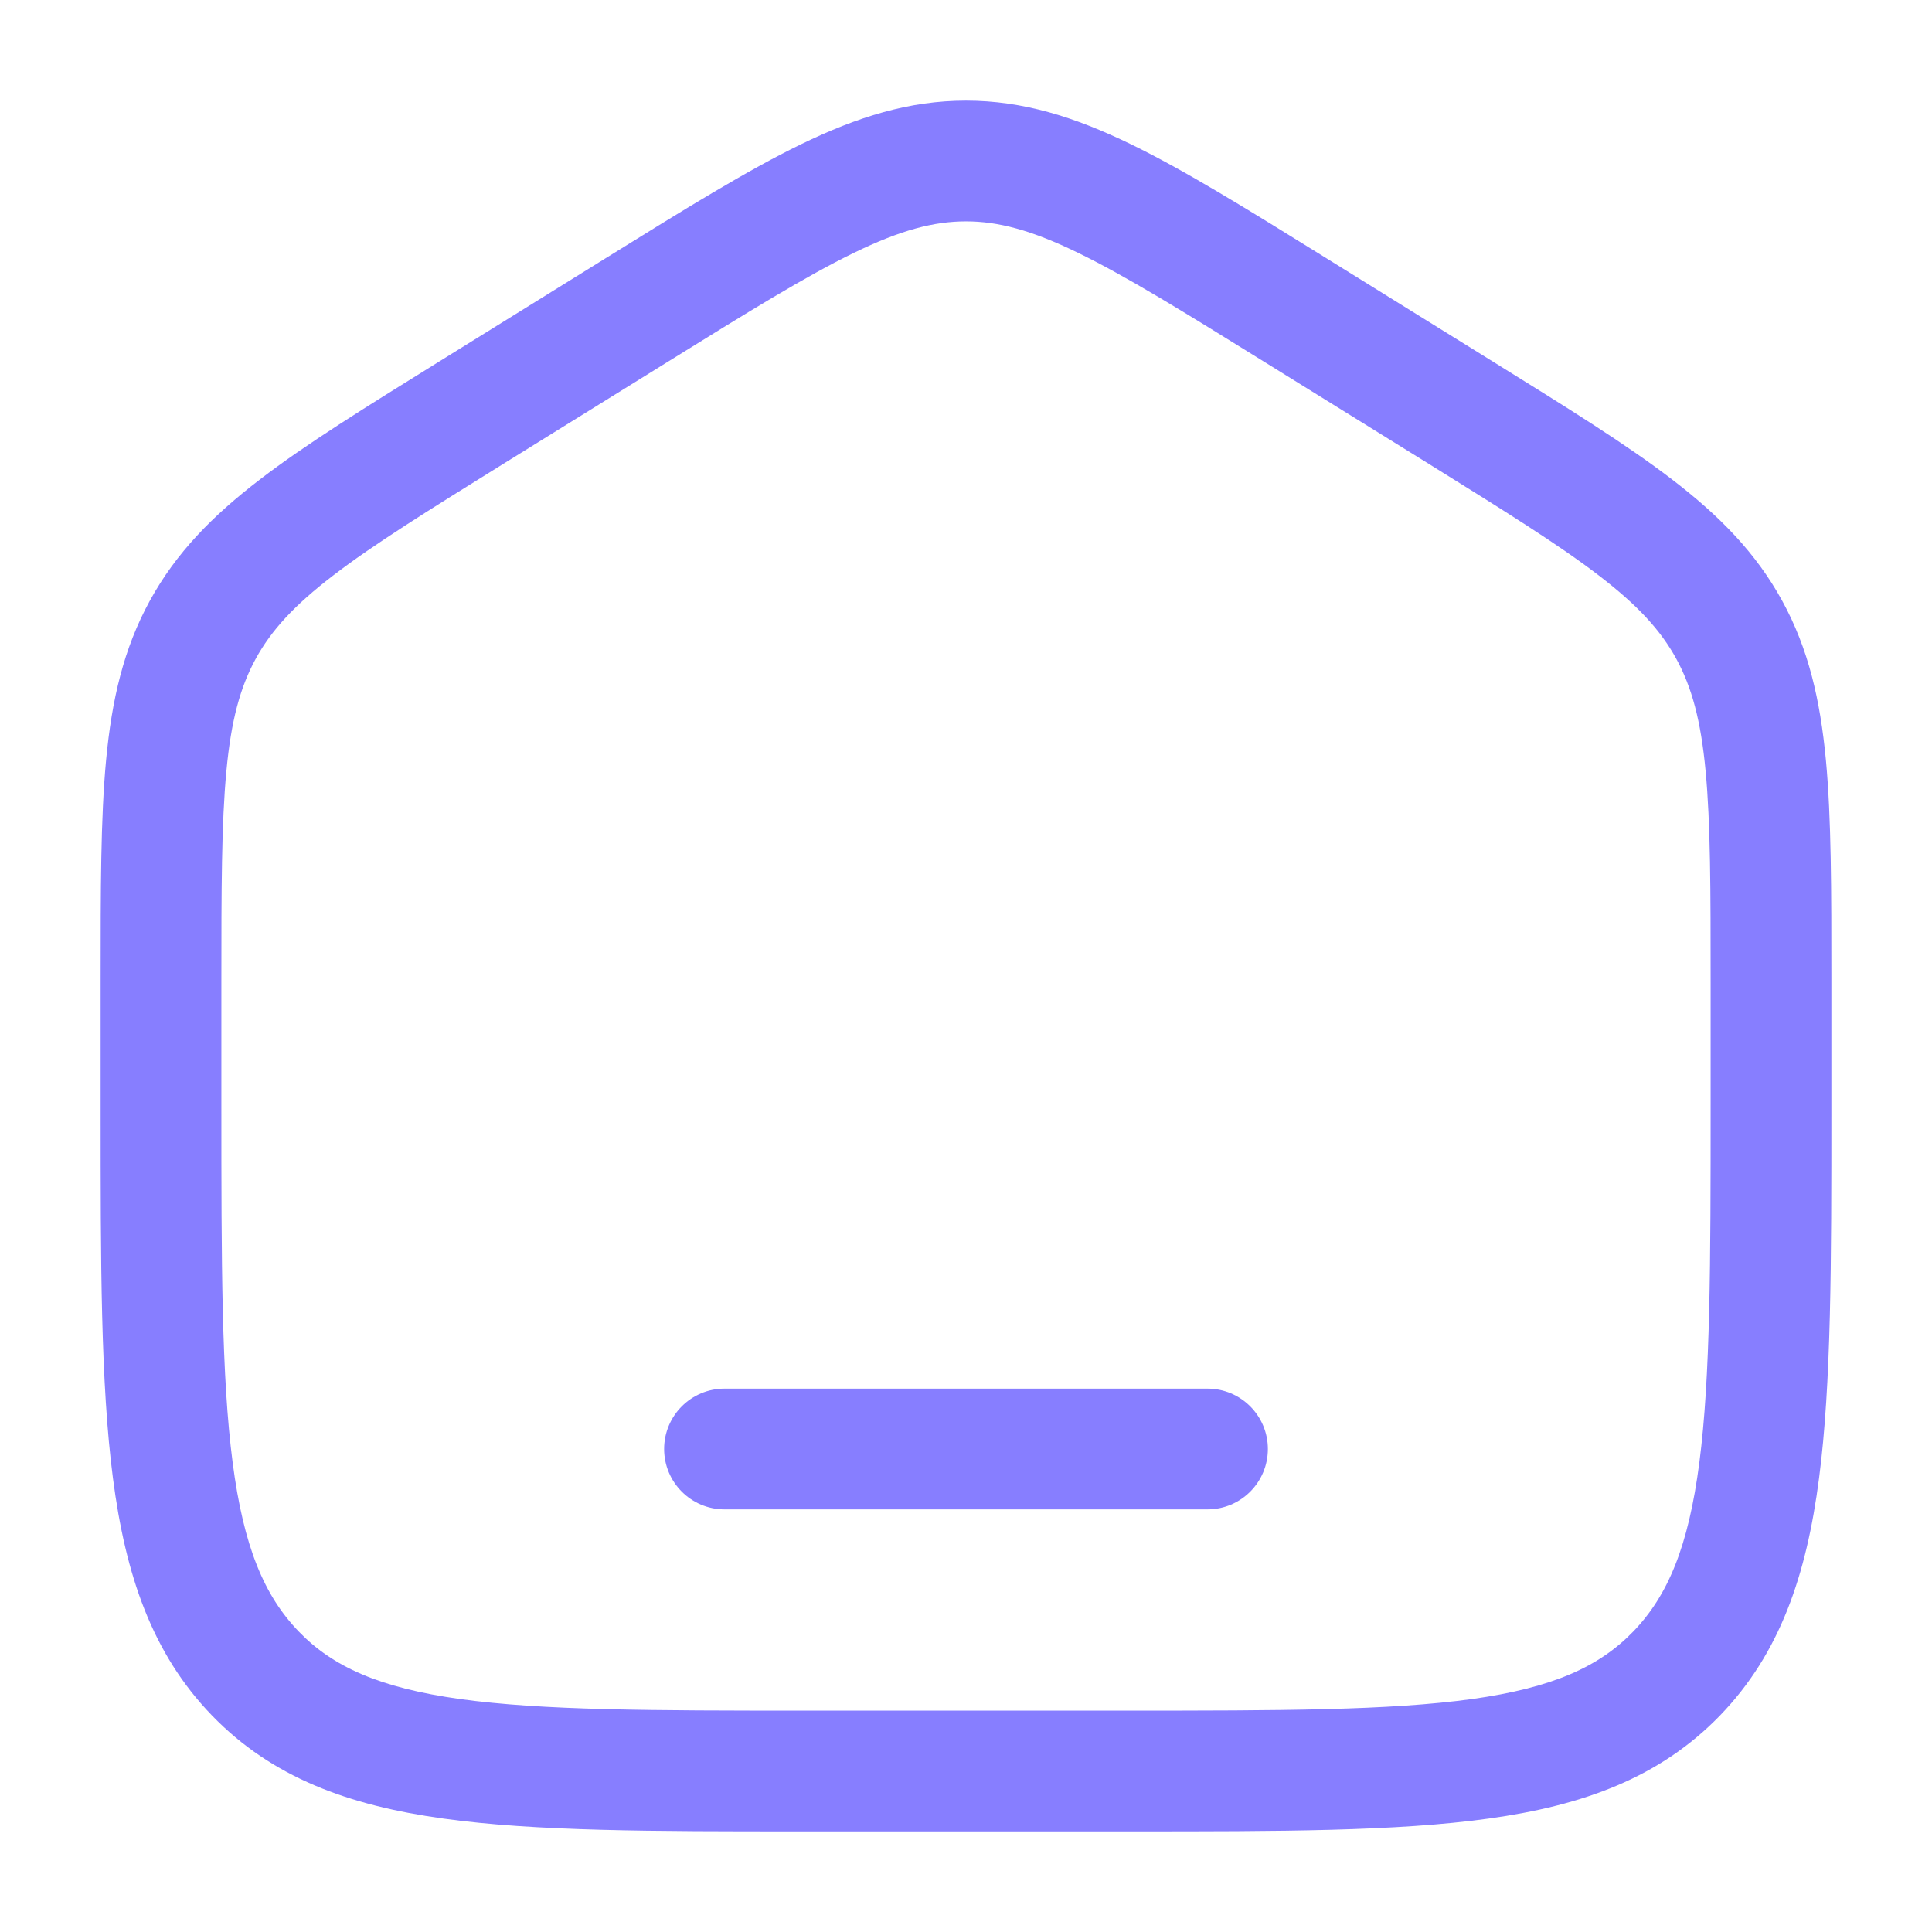
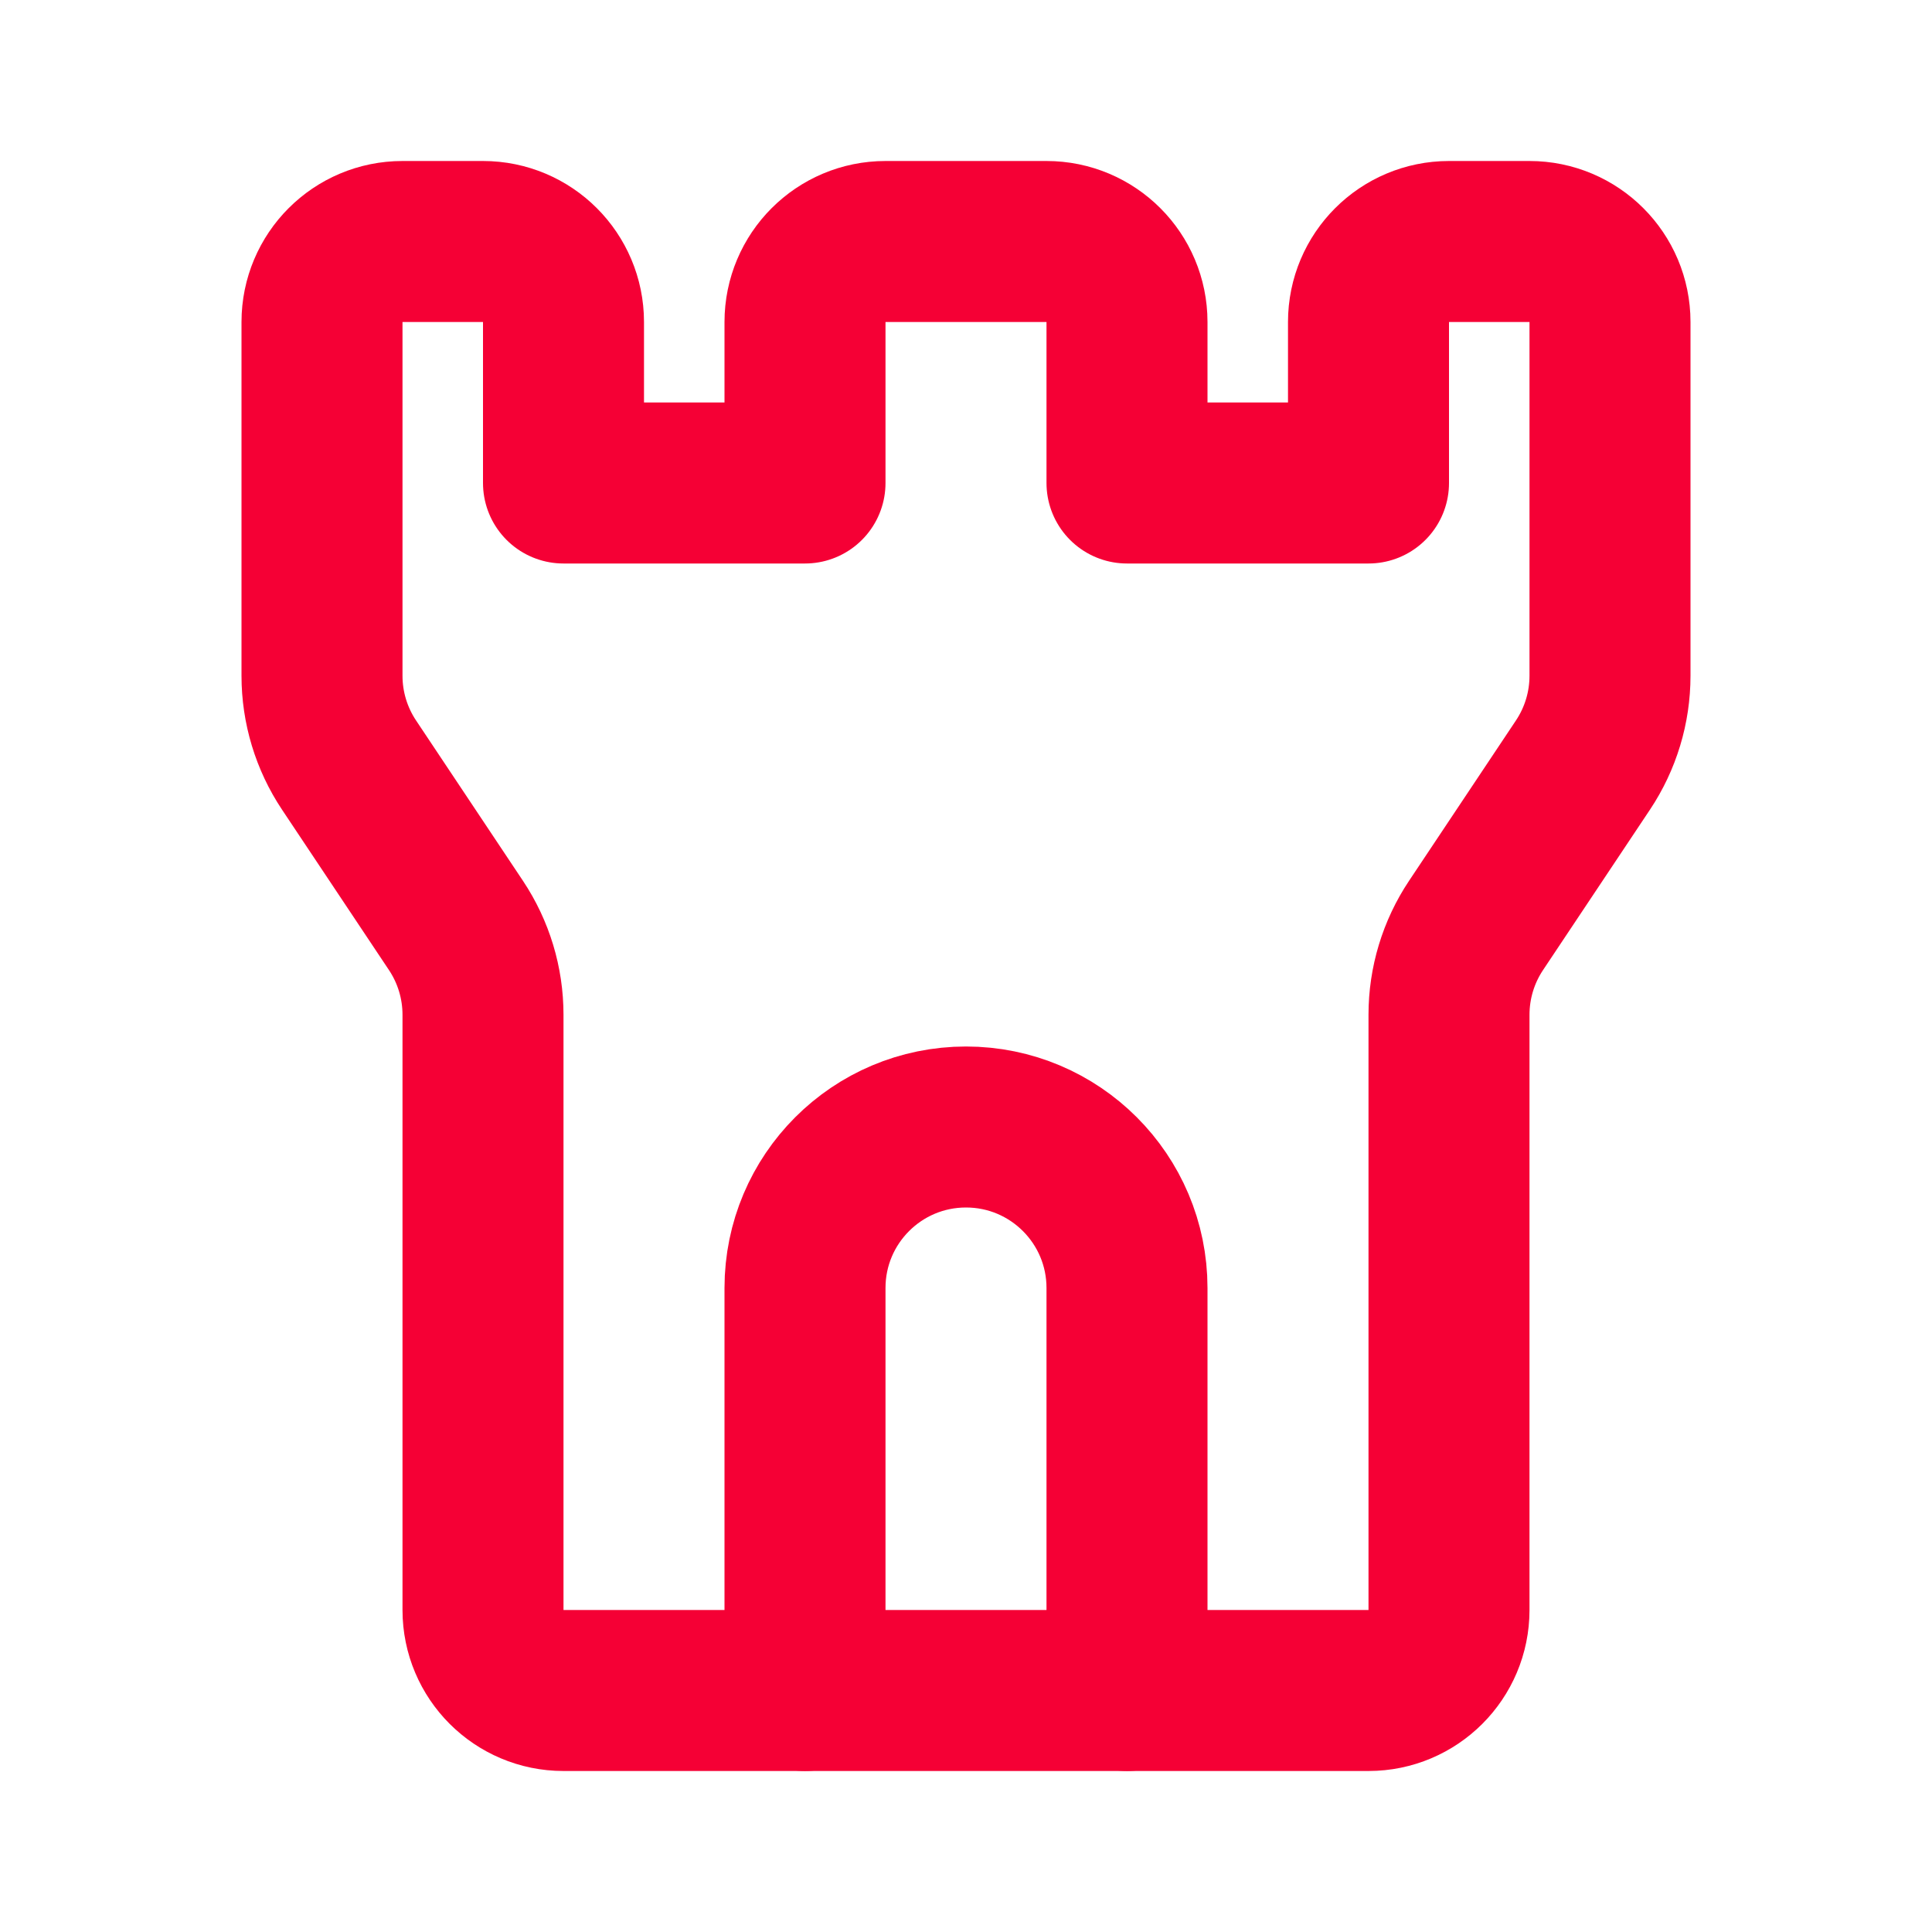
- <svg xmlns="http://www.w3.org/2000/svg" width="24" height="24" viewBox="0 0 24 24" fill="none">
-   <path d="M9 17.25C8.586 17.25 8.25 17.586 8.25 18C8.25 18.414 8.586 18.75 9 18.75H15C15.414 18.75 15.75 18.414 15.75 18C15.75 17.586 15.414 17.25 15 17.25H9Z" fill="#877EFF" />
-   <path fill-rule="evenodd" clip-rule="evenodd" d="M12 1.25C11.292 1.25 10.649 1.453 9.951 1.792C9.276 2.12 8.496 2.604 7.523 3.208L5.456 4.491C4.535 5.063 3.797 5.52 3.229 5.956C2.64 6.407 2.188 6.866 1.861 7.463C1.535 8.058 1.389 8.692 1.318 9.441C1.25 10.166 1.25 11.054 1.25 12.167V13.78C1.25 15.684 1.25 17.187 1.403 18.362C1.559 19.567 1.889 20.54 2.632 21.309C3.38 22.082 4.33 22.428 5.508 22.591C6.648 22.75 8.106 22.75 9.942 22.75H14.058C15.894 22.75 17.352 22.75 18.492 22.591C19.669 22.428 20.62 22.082 21.368 21.309C22.111 20.54 22.441 19.567 22.597 18.362C22.75 17.187 22.75 15.684 22.75 13.78V12.167C22.75 11.054 22.75 10.166 22.682 9.441C22.611 8.692 22.465 8.058 22.139 7.463C21.812 6.866 21.36 6.407 20.771 5.956C20.203 5.52 19.465 5.063 18.544 4.491L16.477 3.208C15.504 2.604 14.724 2.12 14.049 1.792C13.351 1.453 12.708 1.25 12 1.25ZM8.28 4.504C9.295 3.874 10.009 3.432 10.607 3.141C11.188 2.858 11.6 2.75 12 2.75C12.4 2.75 12.812 2.858 13.393 3.141C13.991 3.432 14.705 3.874 15.72 4.504L17.721 5.745C18.681 6.342 19.356 6.761 19.859 7.147C20.349 7.522 20.63 7.831 20.823 8.183C21.016 8.536 21.129 8.949 21.188 9.581C21.249 10.229 21.25 11.046 21.25 12.204V13.725C21.25 15.696 21.248 17.101 21.11 18.168C20.974 19.216 20.717 19.824 20.289 20.267C19.865 20.706 19.287 20.966 18.286 21.106C17.26 21.248 15.908 21.25 14 21.25H10C8.092 21.25 6.74 21.248 5.714 21.106C4.713 20.966 4.135 20.706 3.711 20.267C3.283 19.824 3.026 19.216 2.89 18.168C2.751 17.101 2.75 15.696 2.75 13.725V12.204C2.75 11.046 2.751 10.229 2.812 9.581C2.871 8.949 2.984 8.536 3.177 8.183C3.37 7.831 3.651 7.522 4.141 7.147C4.644 6.761 5.319 6.342 6.28 5.745L8.28 4.504Z" fill="#877EFF" />
+ <svg xmlns="http://www.w3.org/2000/svg" width="24" height="24" viewBox="0 0 24 24" fill="none" stroke="#f50035" stroke-width="2" stroke-linecap="round" stroke-linejoin="round" class="icon icon-tabler icons-tabler-outline icon-tabler-tower">
+   <path stroke="none" d="M0 0h24v24H0z" fill="none" />
+   <path d="M5 3h1a1 1 0 0 1 1 1v2h3v-2a1 1 0 0 1 1 -1h2a1 1 0 0 1 1 1v2h3v-2a1 1 0 0 1 1 -1h1a1 1 0 0 1 1 1v4.394a2 2 0 0 1 -.336 1.11l-1.328 1.992a2 2 0 0 0 -.336 1.11v7.394a1 1 0 0 1 -1 1h-10a1 1 0 0 1 -1 -1v-7.394a2 2 0 0 0 -.336 -1.11l-1.328 -1.992a2 2 0 0 1 -.336 -1.11v-4.394a1 1 0 0 1 1 -1z" />
+   <path d="M10 21v-5a2 2 0 1 1 4 0v5" />
</svg>
